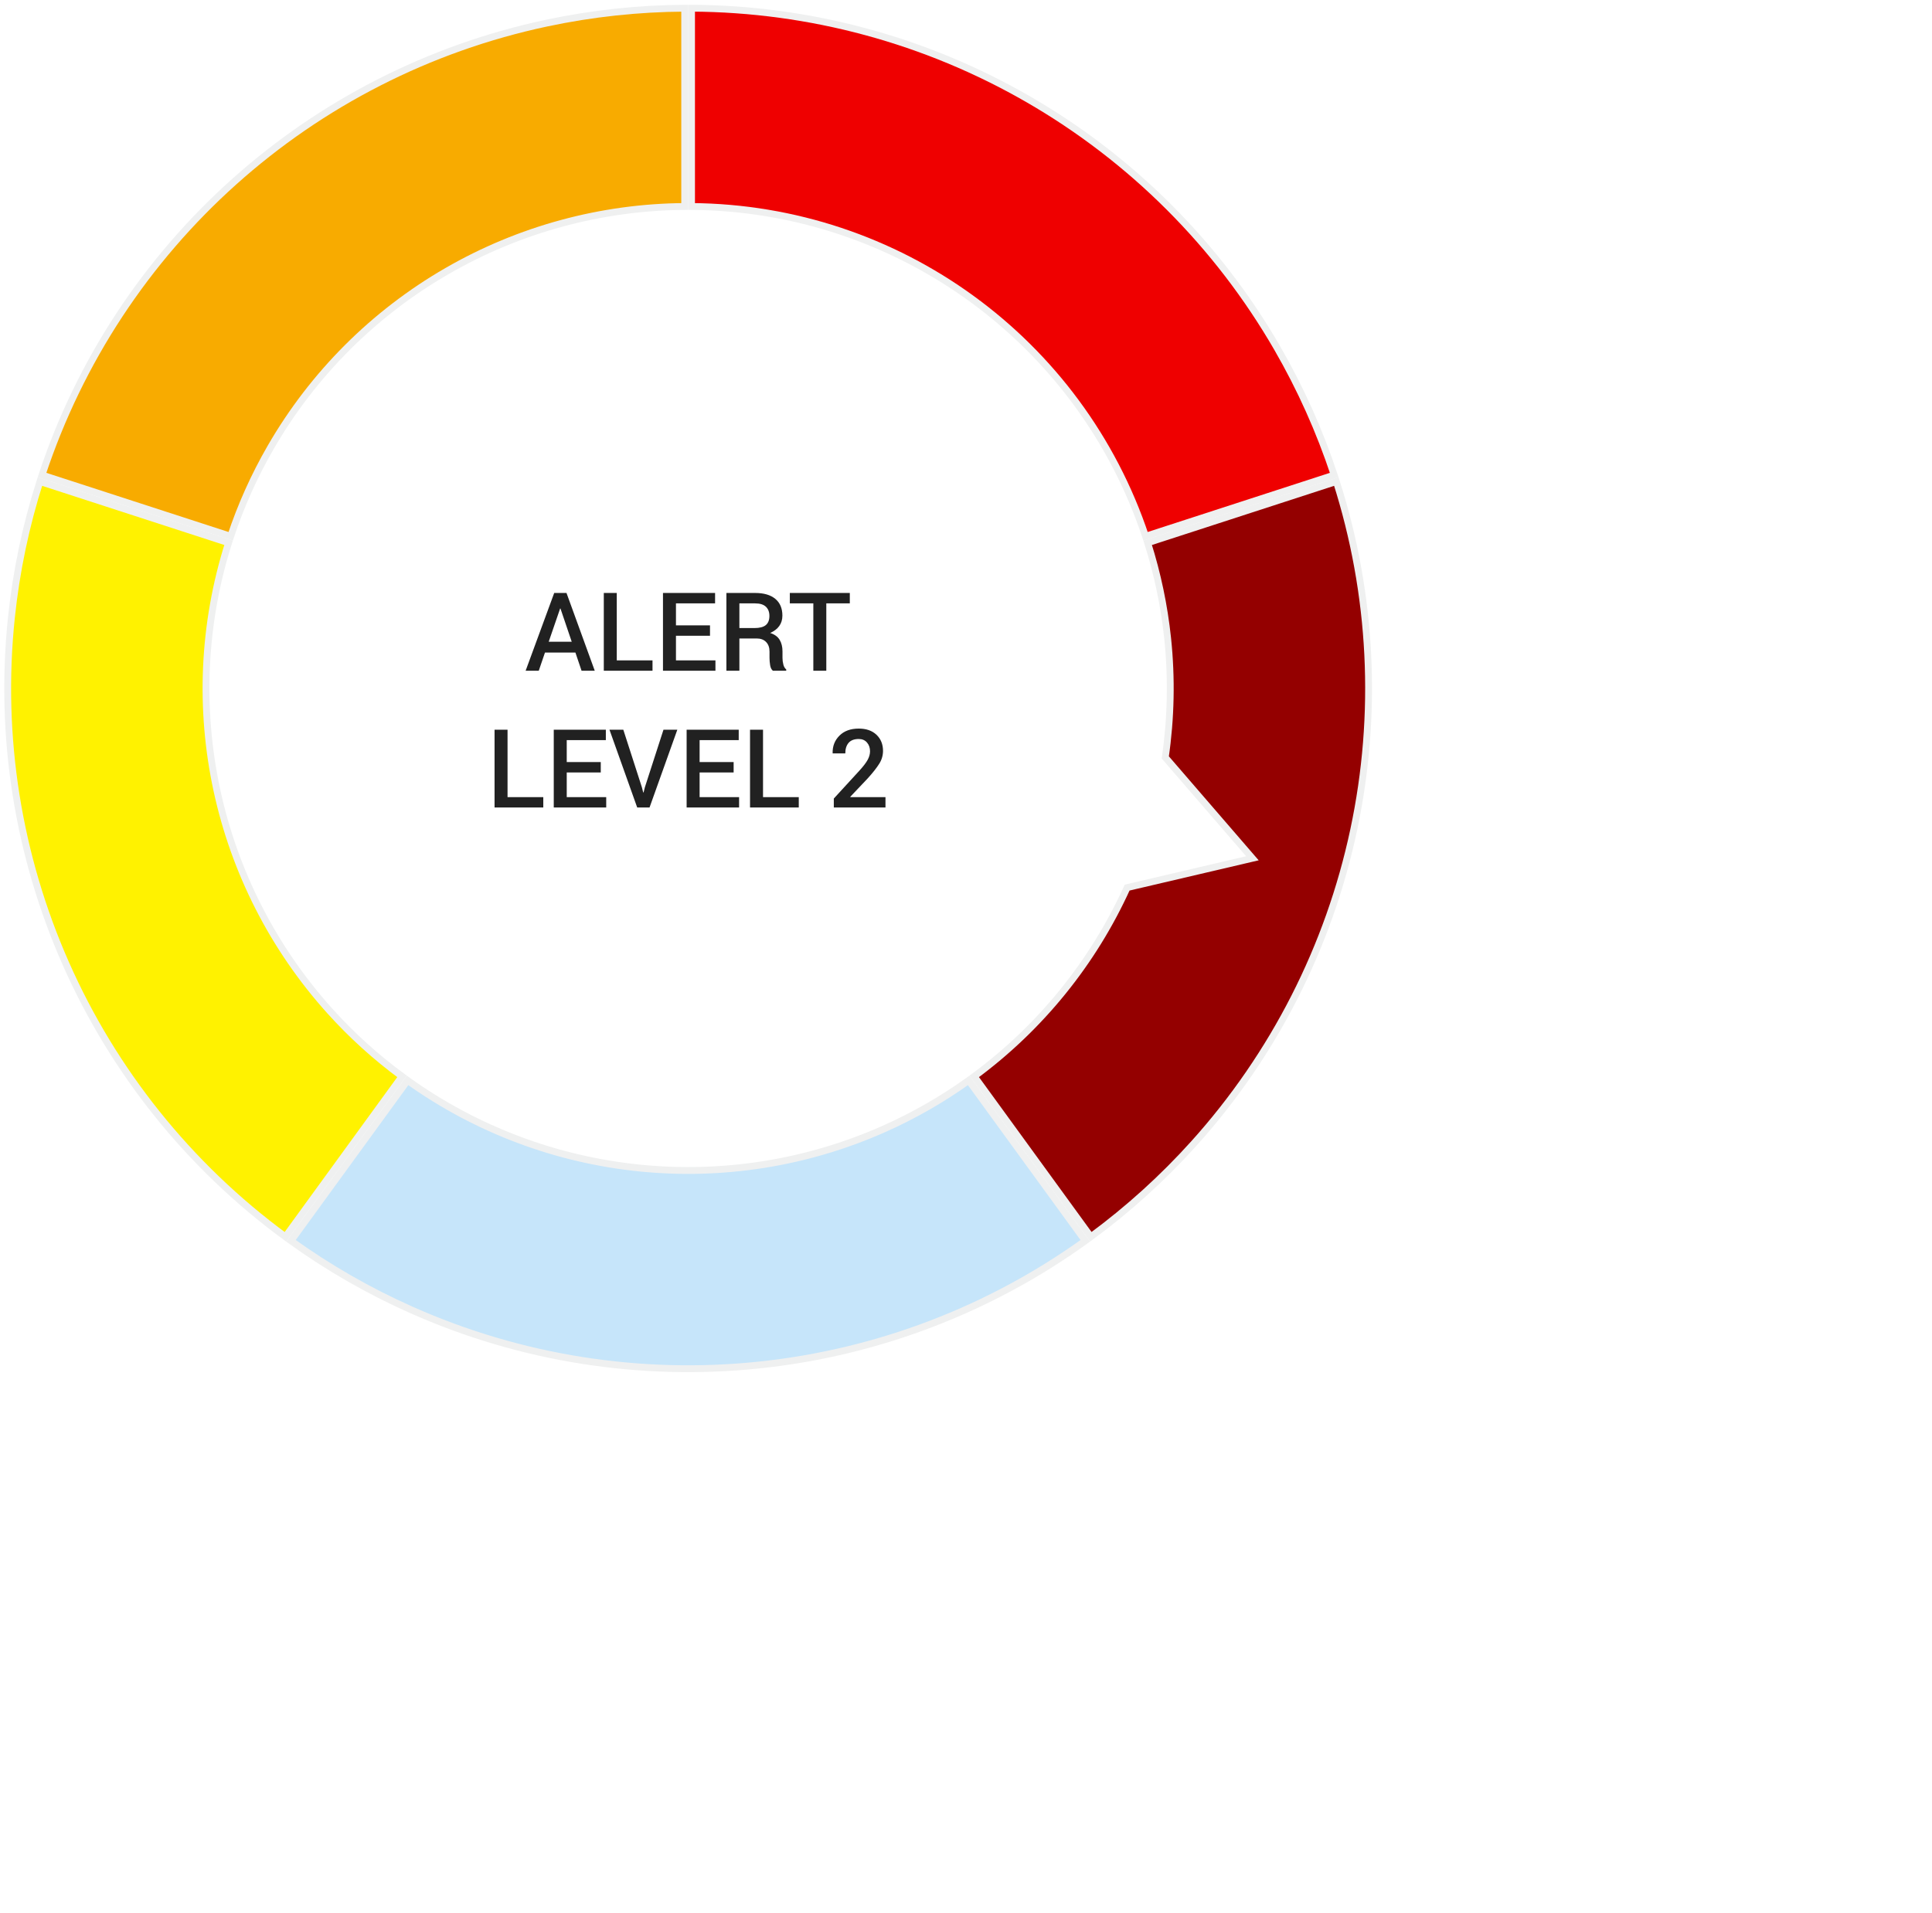
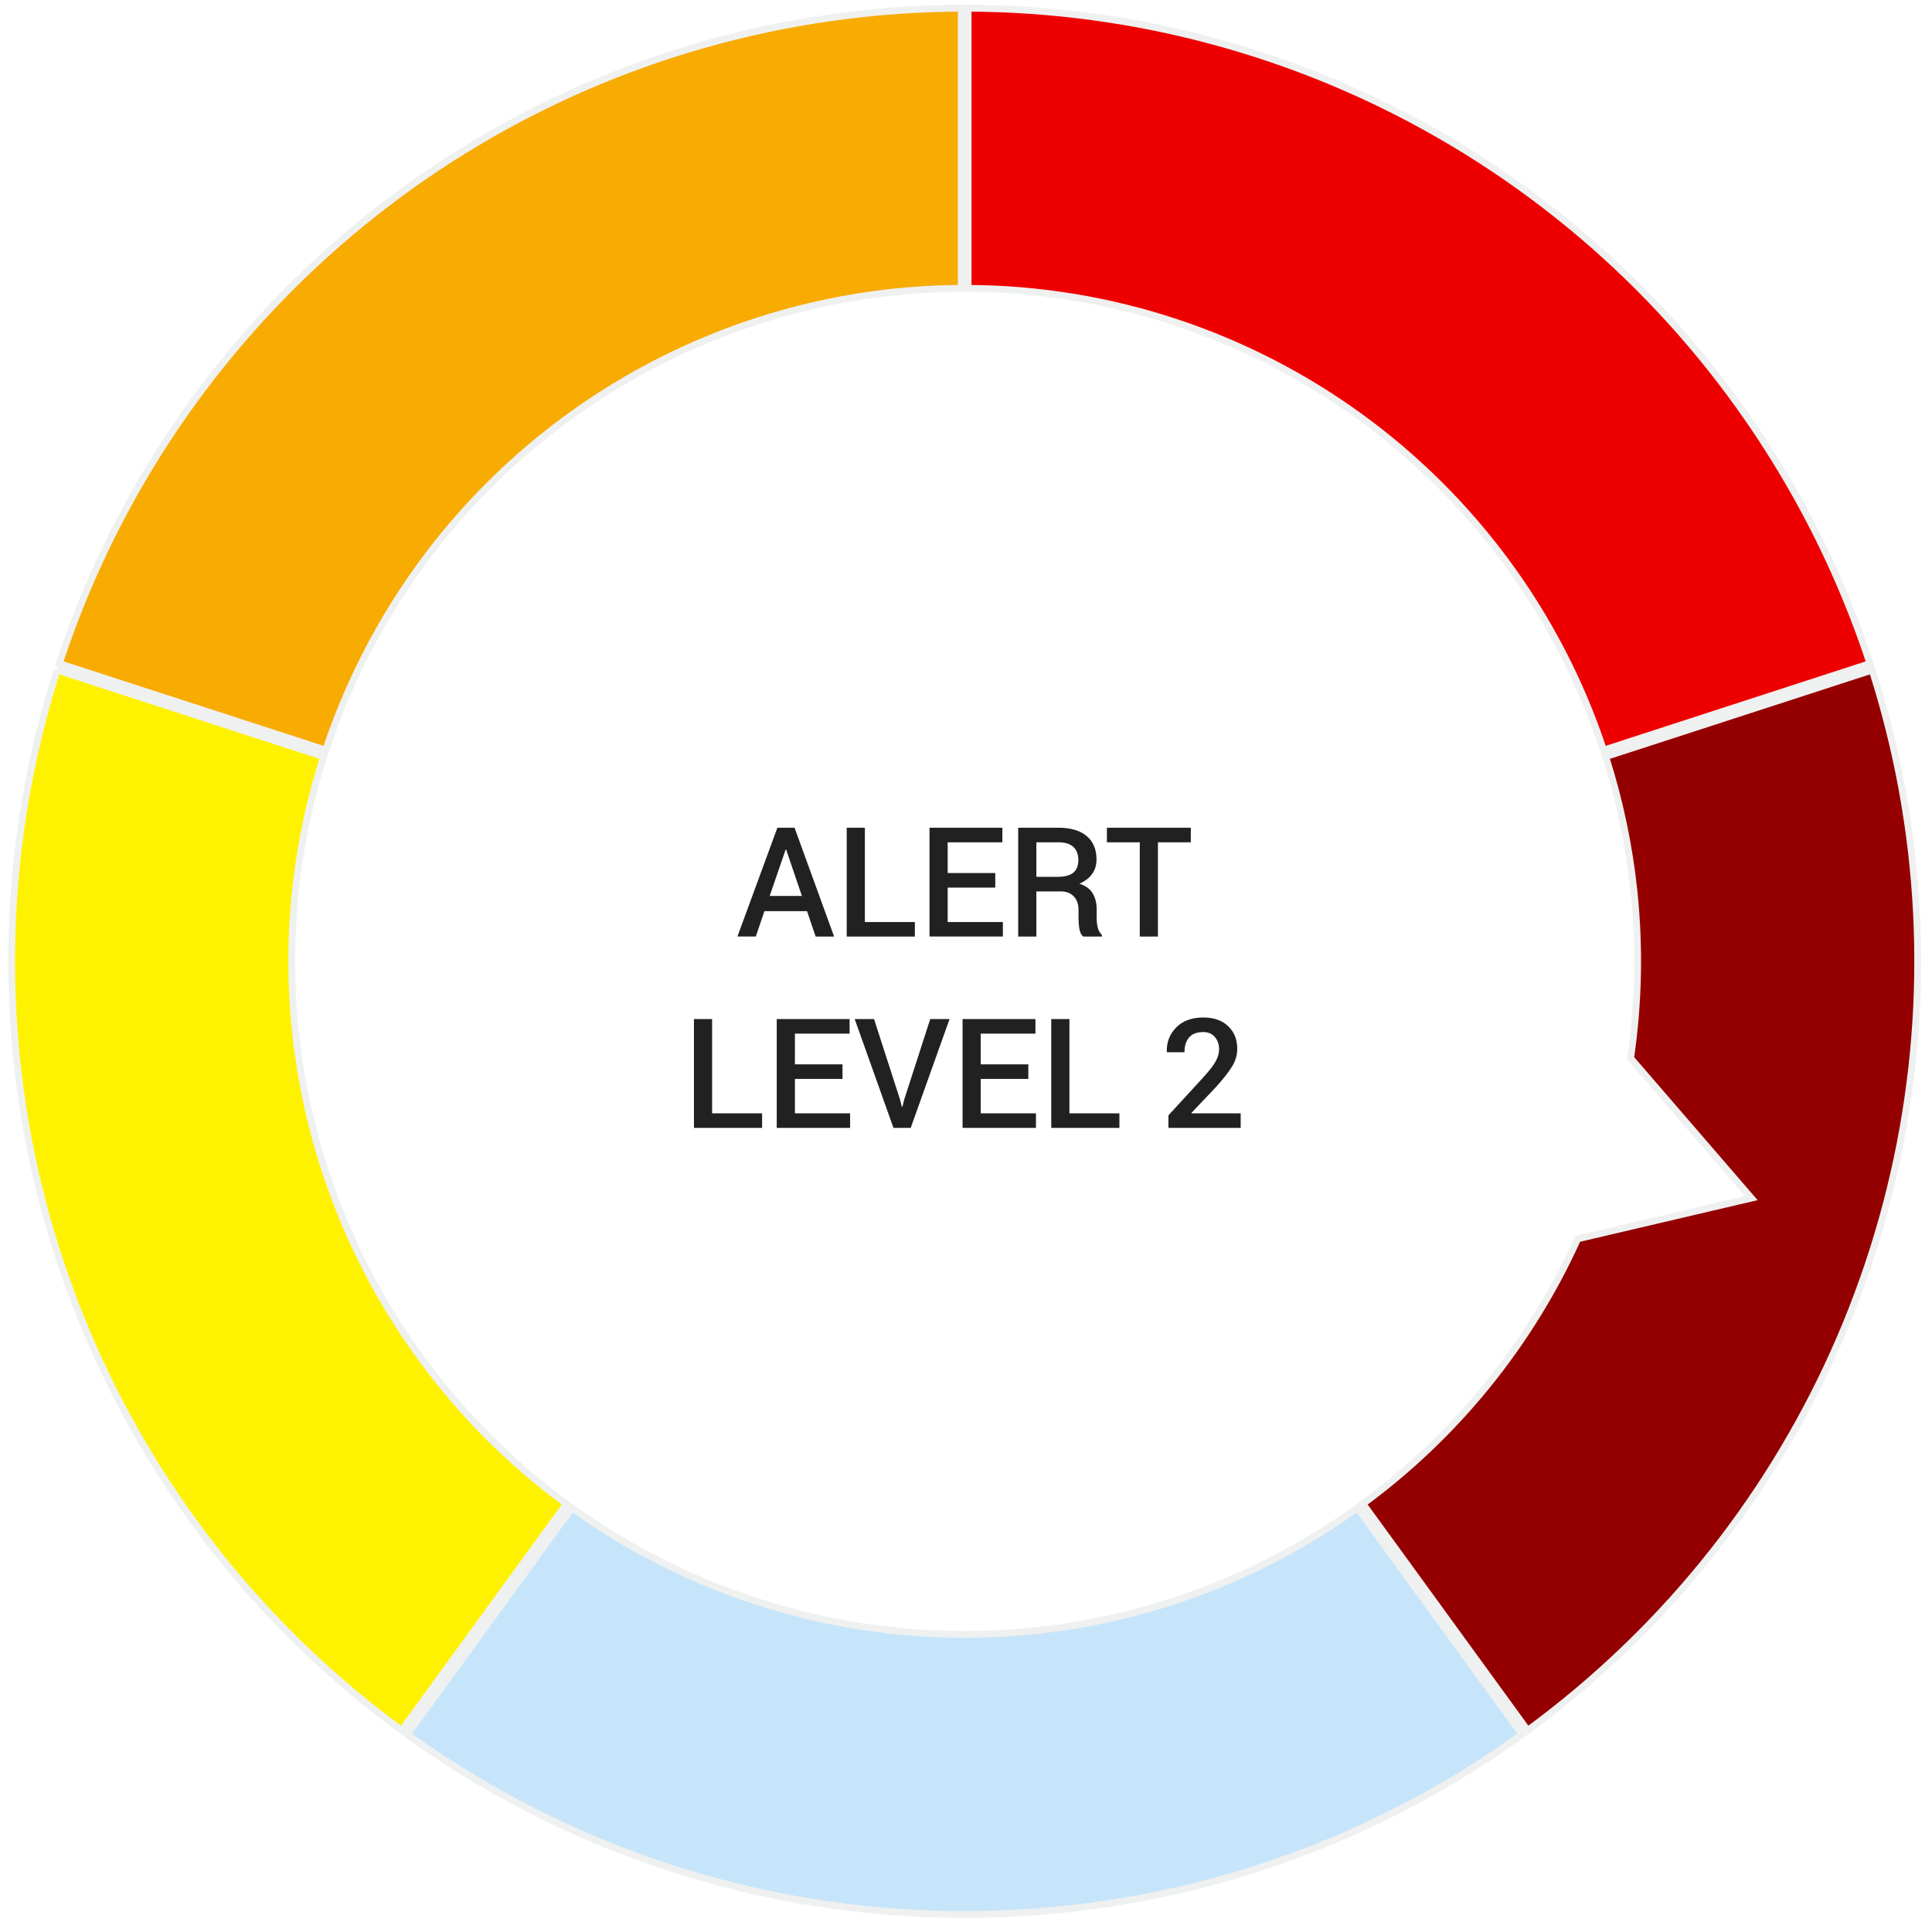
- <svg xmlns="http://www.w3.org/2000/svg" width="202" height="200" viewBox="0 0 202 200">
+ <svg xmlns="http://www.w3.org/2000/svg" width="202" height="201">
  <g fill="none" fill-rule="evenodd">
-     <path d="M71.946.5a71.491 71.491 0 0161.92 35.75 71.511 71.511 0 010 71.5 71.491 71.491 0 01-61.92 35.75 71.491 71.491 0 01-61.919-35.75 71.511 71.511 0 010-71.5A71.491 71.491 0 0171.947.5v21.45a50.04 50.04 0 00-43.344 25.025 50.065 50.065 0 000 50.05 50.04 50.04 0 0043.343 25.025 50.04 50.04 0 0043.344-25.025 50.065 50.065 0 000-50.05A50.04 50.04 0 0071.946 21.95V.5z" fill-opacity=".002" fill="#455A64" />
-     <path d="M72.304.858a71.095 71.095 0 0135.214 9.53 71.085 71.085 0 0126.038 26.04 71.283 71.283 0 015.943 13.25h0l-19.727 6.407a50.42 50.42 0 00-47.468-34.491h0z" stroke="#EFF0F0" stroke-width=".715" fill="#EF0000" />
-     <path d="M139.72 50.357a71.08 71.08 0 011.815 36.433 71.099 71.099 0 01-16.723 32.811 71.583 71.583 0 01-10.76 9.742h0l-12.192-16.775a50.396 50.396 0 0015.987-19.742h0l13.098-3.068-9.109-10.548c.592-4.084.686-8.273.244-12.481a50.394 50.394 0 00-2.087-9.964h0z" stroke="#EFF0F0" stroke-width=".715" fill="#940000" />
-     <path d="M101.282 112.989l12.192 16.775a71.075 71.075 0 01-34.086 12.986 71.114 71.114 0 01-36.375-5.761 70.993 70.993 0 01-12.595-7.225h0l12.193-16.775a50.4 50.4 0 0049.837 5.062 50.237 50.237 0 008.834-5.062h0z" stroke="#EFF0F0" stroke-width=".715" fill="#C6E5FA" />
-     <path d="M4.173 50.357l19.726 6.407a50.413 50.413 0 0010.587 48.966 50.177 50.177 0 007.547 6.838h0L29.84 129.343A71.148 71.148 0 011.195 64.566a71.137 71.137 0 012.978-14.209h0z" stroke="#EFF0F0" stroke-width=".715" fill="#FFF200" />
-     <path d="M71.589.858v20.736a50.378 50.378 0 00-24.849 6.752 50.353 50.353 0 00-18.447 18.45 50.254 50.254 0 00-4.173 9.288h0L4.394 49.677A71.14 71.14 0 0157.156 2.416 71.312 71.312 0 0171.589.858h0z" stroke="#EFF0F0" stroke-width=".715" fill="#F8AB00" />
-     <path d="M56.33 70.145l.649-1.899h3.184l.642 1.9h1.38l-2.955-8.134h-1.285l-2.988 8.133h1.374zm3.447-3.033H57.37l1.195-3.474h.034l1.178 3.474zm8.446 3.033v-1.083h-3.737v-7.05H63.13v8.133h5.094zm6.58 0v-1.083h-4.128v-2.576h3.559v-1.089h-3.559v-2.296h4.09v-1.089h-5.447v8.133h5.485zm2.503 0v-3.374h1.81c.417 0 .745.123.983.369s.357.577.357.994v.654c0 .253.022.512.065.776.042.265.138.458.287.581h1.397v-.128a.981.981 0 01-.302-.52 2.74 2.74 0 01-.09-.698v-.676c0-.48-.1-.885-.3-1.215-.202-.33-.531-.567-.99-.712.418-.182.735-.425.953-.729.218-.303.327-.666.327-1.086 0-.76-.248-1.345-.743-1.754-.496-.41-1.198-.615-2.106-.615h-3.005v8.133h1.357zm1.575-4.463h-1.575v-2.58h1.648c.503 0 .877.116 1.123.349.245.232.368.553.368.963 0 .428-.124.747-.374.955-.25.209-.646.313-1.19.313zm7.513 4.463v-7.044h2.458v-1.089H82.58v1.09h2.458v7.043h1.357zm-29.591 14.3v-1.083h-3.737v-7.05h-1.358v8.133h5.095zm6.58 0v-1.083h-4.128v-2.576h3.558v-1.089h-3.558v-2.296h4.089v-1.089h-5.446v8.133h5.485zm4.53 0l2.905-8.133H69.37l-1.944 6.016-.14.553h-.033l-.145-.564-1.938-6.005h-1.447l2.899 8.133h1.29zm9.362 0v-1.083h-4.128v-2.576h3.558v-1.089h-3.558v-2.296h4.09v-1.089H71.79v8.133h5.485zm6.24 0v-1.083h-3.737v-7.05H78.42v8.133h5.095zm9.066 0v-1.083h-3.665l-.016-.034 1.81-1.91c.55-.607.957-1.123 1.22-1.548a2.5 2.5 0 00.394-1.335c0-.696-.227-1.26-.682-1.692-.454-.432-1.072-.648-1.854-.648-.857 0-1.53.247-2.022.74-.492.493-.728 1.101-.71 1.824l.011.033h1.313c0-.469.116-.838.346-1.106.231-.268.585-.402 1.062-.402.361 0 .648.123.86.369.212.246.318.55.318.916 0 .29-.082.587-.245.89-.164.304-.462.693-.894 1.165l-2.648 2.888v.933h5.402z" fill="#212121" fill-rule="nonzero" />
+     <path d="M100.86.5c35.73 0 68.74 19.06 86.6 50a100.016 100.016 0 010 100 99.988 99.988 0 01-86.6 50 99.988 99.988 0 01-86.6-50 100.016 100.016 0 010-100 99.988 99.988 0 0186.6-50v30a69.986 69.986 0 00-60.62 35 70.02 70.02 0 000 70c12.5 21.66 35.61 35 60.62 35 25.01 0 48.12-13.34 60.62-35a70.02 70.02 0 000-70 69.986 69.986 0 00-60.62-35V.5z" fill-opacity=".002" fill="#455A64" />
+     <path d="M101.218.858a99.576 99.576 0 0149.464 13.349 99.562 99.562 0 0136.469 36.472 99.83 99.83 0 018.368 18.692h0l-27.86 9.049a70.374 70.374 0 00-66.441-48.277h0z" stroke="#EFF0F0" stroke-width=".715" fill="#EF0000" />
+     <path d="M195.74 70.05a99.555 99.555 0 012.587 51.165 99.581 99.581 0 01-23.422 45.956 100.253 100.253 0 01-15.186 13.729h0l-17.22-23.692a70.342 70.342 0 0022.457-27.702h0l18.159-4.255-12.628-14.623c.833-5.72.968-11.59.35-17.485A70.352 70.352 0 00167.88 79.1h0z" stroke="#EFF0F0" stroke-width=".715" fill="#940000" />
+     <path d="M141.921 157.629l17.22 23.691a99.548 99.548 0 01-47.858 18.273 99.602 99.602 0 01-50.947-8.07 99.424 99.424 0 01-17.756-10.202h0l17.22-23.692a70.348 70.348 0 0069.676 7.148 70.122 70.122 0 0012.445-7.148h0z" stroke="#EFF0F0" stroke-width=".715" fill="#C6E5FA" />
+     <path d="M5.98 70.05l27.86 9.05c-7.606 23.81-2 49.883 14.735 68.479a70.057 70.057 0 0010.647 9.63h0L42.002 180.9C13.39 159.954-1.938 125.372 1.766 90.087a99.63 99.63 0 014.215-20.036h0z" stroke="#EFF0F0" stroke-width=".715" fill="#FFF200" />
+     <path d="M100.503.858v29.285a70.316 70.316 0 00-34.824 9.426A70.282 70.282 0 0039.93 65.32a70.148 70.148 0 00-5.87 13.099h0l-27.86-9.05c11.08-33.688 39.235-58.952 73.944-66.33A99.87 99.87 0 01100.503.858h0z" stroke="#EFF0F0" stroke-width=".715" fill="#F8AB00" />
+     <path d="M79.02 97.906l.907-2.656h4.453l.899 2.656h1.93L83.074 86.53H81.28l-4.18 11.375h1.922zm4.821-4.242h-3.367l1.672-4.86h.047l1.648 4.86zm11.813 4.242V96.39h-5.227v-9.86h-1.898v11.376h7.125zm9.203 0V96.39h-5.774V92.79h4.977v-1.524h-4.977v-3.21h5.719V86.53h-7.617v11.375h7.672zm3.5 0v-4.719h2.53c.584 0 1.043.172 1.376.516.333.344.5.807.5 1.39v.915c0 .354.03.716.09 1.085.06.37.194.641.402.813h1.953v-.18c-.198-.166-.338-.409-.422-.726a3.833 3.833 0 01-.125-.977v-.945c0-.672-.14-1.238-.422-1.7-.28-.46-.742-.792-1.382-.995.583-.256 1.027-.596 1.332-1.02.304-.425.457-.931.457-1.52 0-1.062-.347-1.88-1.04-2.453-.692-.573-1.674-.86-2.945-.86h-4.203v11.376h1.899zm2.203-6.242h-2.203v-3.61h2.304c.703 0 1.227.163 1.57.489.344.325.516.774.516 1.347 0 .6-.174 1.045-.523 1.336-.35.292-.904.438-1.664.438zm10.508 6.242v-9.852h3.437v-1.523h-8.773v1.523h3.437v9.852h1.899zm-41.387 20v-1.516h-5.227v-9.86h-1.898v11.376h7.125zm9.203 0v-1.516h-5.773v-3.601h4.976v-1.524h-4.976v-3.21h5.718v-1.524h-7.617v11.375h7.672zm6.336 0l4.062-11.375H97.26l-2.719 8.414-.195.773h-.047l-.203-.789-2.711-8.398h-2.023l4.054 11.375h1.805zm13.094 0v-1.516h-5.774v-3.601h4.977v-1.524h-4.977v-3.21h5.719v-1.524h-7.617v11.375h7.672zm8.726 0v-1.516h-5.226v-9.86h-1.899v11.376h7.125zm12.68 0v-1.516h-5.125l-.024-.047 2.532-2.671c.77-.85 1.34-1.57 1.707-2.164.367-.594.55-1.217.55-1.868 0-.974-.317-1.763-.953-2.367-.635-.604-1.5-.906-2.593-.906-1.198 0-2.141.345-2.828 1.035-.688.69-1.019 1.54-.993 2.55l.016.048h1.836c0-.657.161-1.172.484-1.547.323-.375.818-.563 1.485-.563.505 0 .906.172 1.203.516.297.344.445.77.445 1.281 0 .406-.114.822-.344 1.246-.229.425-.645.968-1.25 1.63l-3.703 4.038v1.305h7.555z" fill="#212121" fill-rule="nonzero" />
  </g>
</svg>
